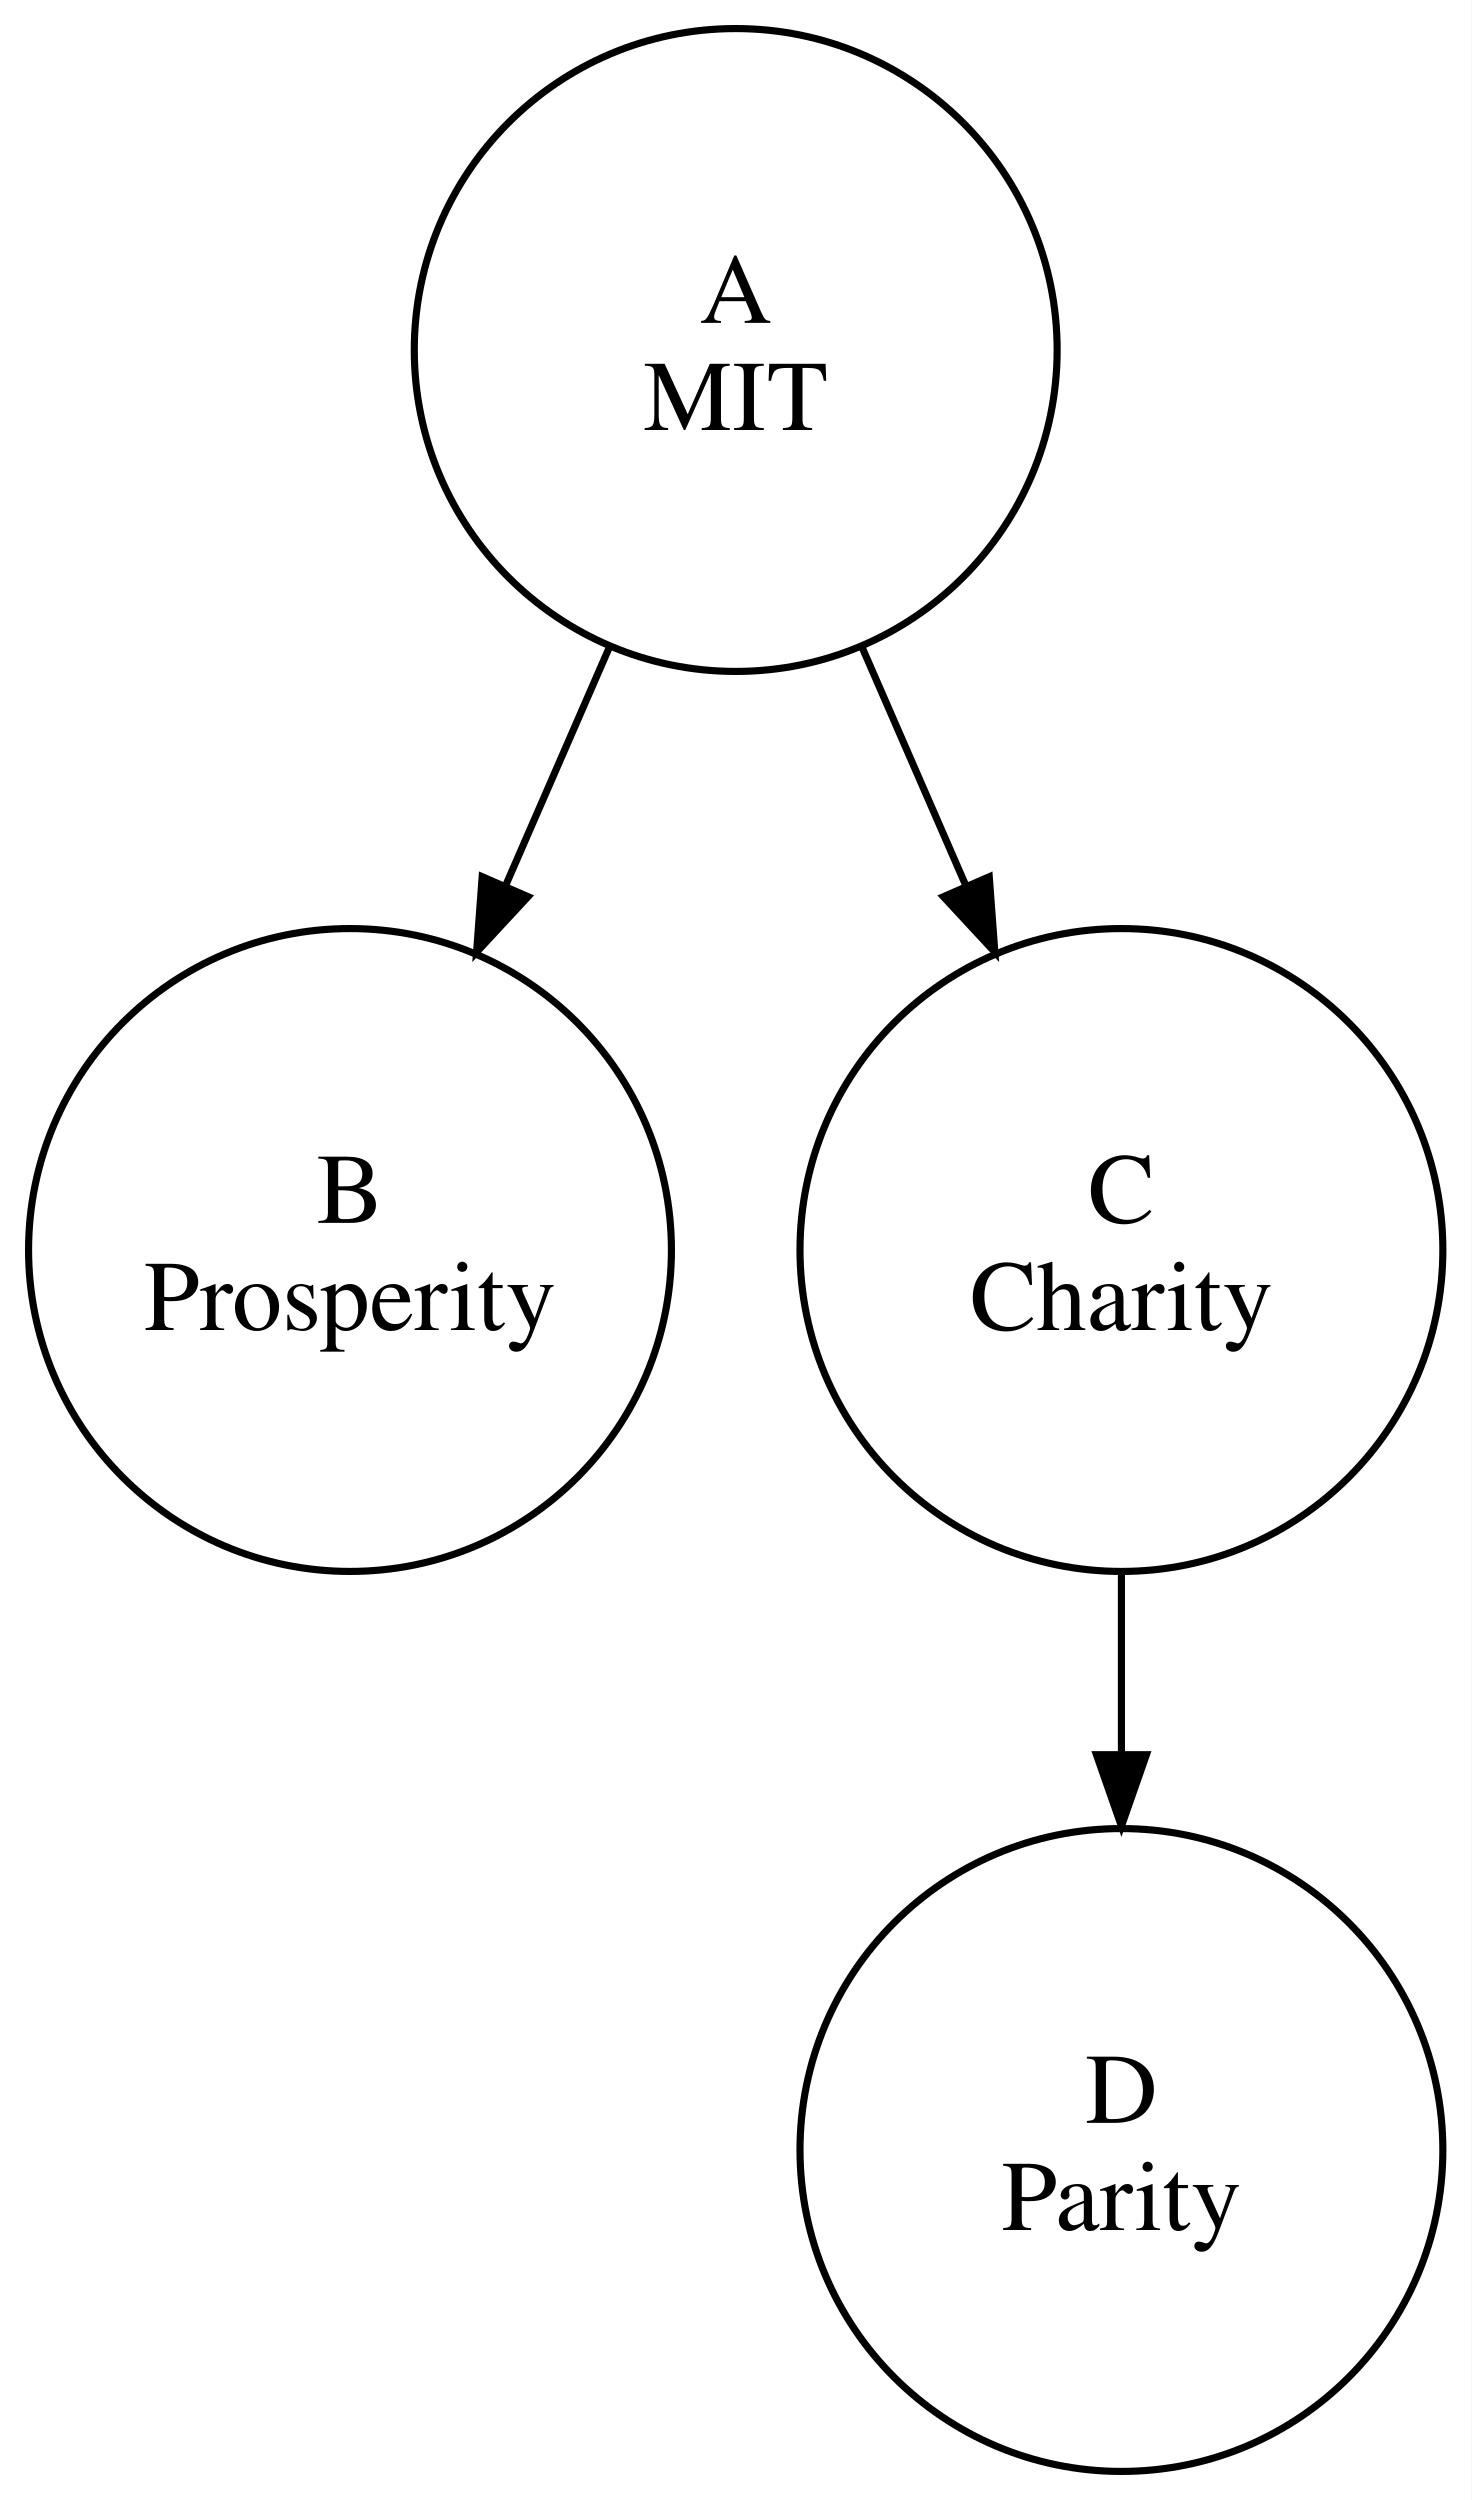
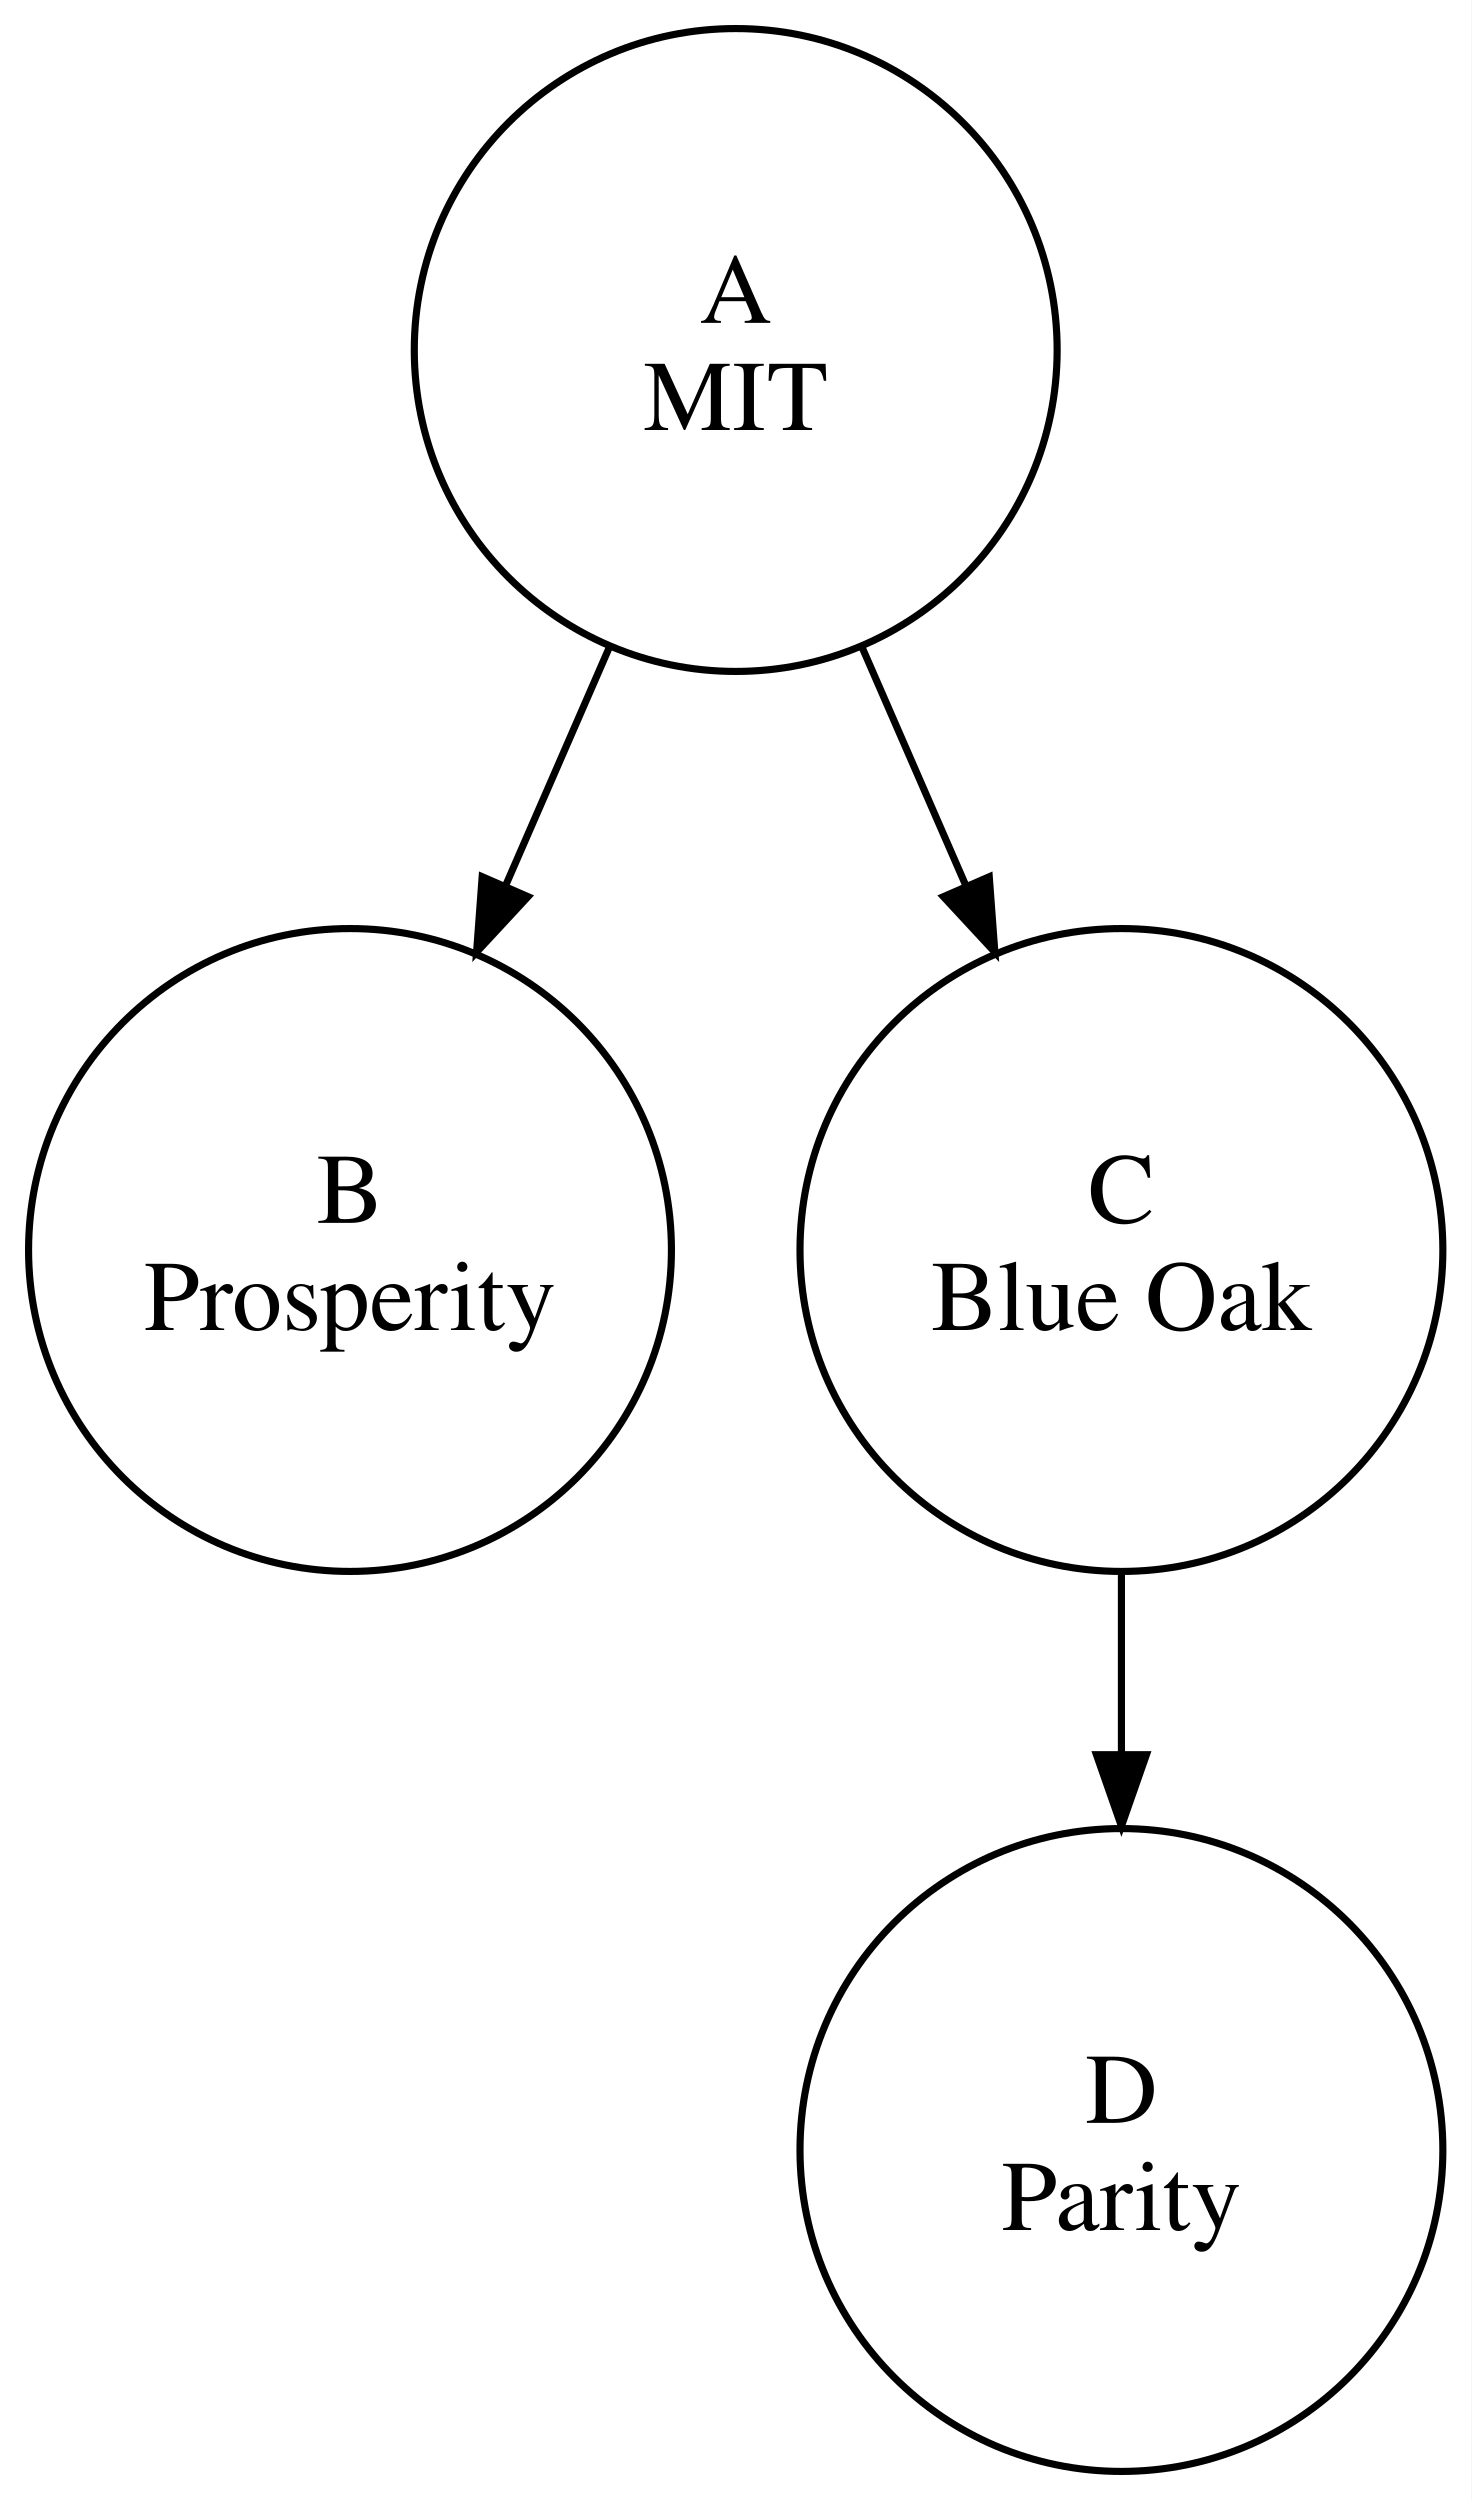
<svg xmlns="http://www.w3.org/2000/svg" width="206pt" height="350pt" viewBox="0.00 0.00 206.00 350.00">
  <g id="graph0" class="graph" transform="scale(1 1) rotate(0) translate(4 346)">
    <polygon fill="white" stroke="none" points="-4,4 -4,-346 202,-346 202,4 -4,4" />
    <g id="node1" class="node">
      <ellipse fill="none" stroke="black" cx="99" cy="-297" rx="45" ry="45" />
      <text text-anchor="middle" x="99" y="-300.8" font-family="Times,serif" font-size="14.00">A</text>
      <text text-anchor="middle" x="99" y="-285.8" font-family="Times,serif" font-size="14.00">MIT</text>
    </g>
    <g id="node2" class="node">
      <ellipse fill="none" stroke="black" cx="45" cy="-171" rx="45" ry="45" />
      <text text-anchor="middle" x="45" y="-174.8" font-family="Times,serif" font-size="14.00">B</text>
      <text text-anchor="middle" x="45" y="-159.8" font-family="Times,serif" font-size="14.00">Prosperity</text>
    </g>
    <g id="edge1" class="edge">
      <path fill="none" stroke="black" d="M81.318,-255.398C76.656,-244.693 71.572,-233.017 66.724,-221.884" />
      <polygon fill="black" stroke="black" points="69.923,-220.464 62.721,-212.693 63.505,-223.259 69.923,-220.464" />
    </g>
    <g id="node3" class="node">
      <ellipse fill="none" stroke="black" cx="153" cy="-171" rx="45" ry="45" />
      <text text-anchor="middle" x="153" y="-174.8" font-family="Times,serif" font-size="14.00">C</text>
-       <text text-anchor="middle" x="153" y="-159.8" font-family="Times,serif" font-size="14.00">Charity</text>
+       <text text-anchor="middle" x="153" y="-159.8" font-family="Times,serif" font-size="14.00">Blue Oak</text>
    </g>
    <g id="edge2" class="edge">
      <path fill="none" stroke="black" d="M116.682,-255.398C121.344,-244.693 126.428,-233.017 131.276,-221.884" />
      <polygon fill="black" stroke="black" points="134.495,-223.259 135.279,-212.693 128.077,-220.464 134.495,-223.259" />
    </g>
    <g id="node4" class="node">
      <ellipse fill="none" stroke="black" cx="153" cy="-45" rx="45" ry="45" />
      <text text-anchor="middle" x="153" y="-48.8" font-family="Times,serif" font-size="14.00">D</text>
      <text text-anchor="middle" x="153" y="-33.8" font-family="Times,serif" font-size="14.00">Parity</text>
    </g>
    <g id="edge3" class="edge">
      <path fill="none" stroke="black" d="M153,-125.933C153,-117.718 153,-109.043 153,-100.557" />
      <polygon fill="black" stroke="black" points="156.5,-100.343 153,-90.343 149.5,-100.343 156.5,-100.343" />
    </g>
  </g>
</svg>
